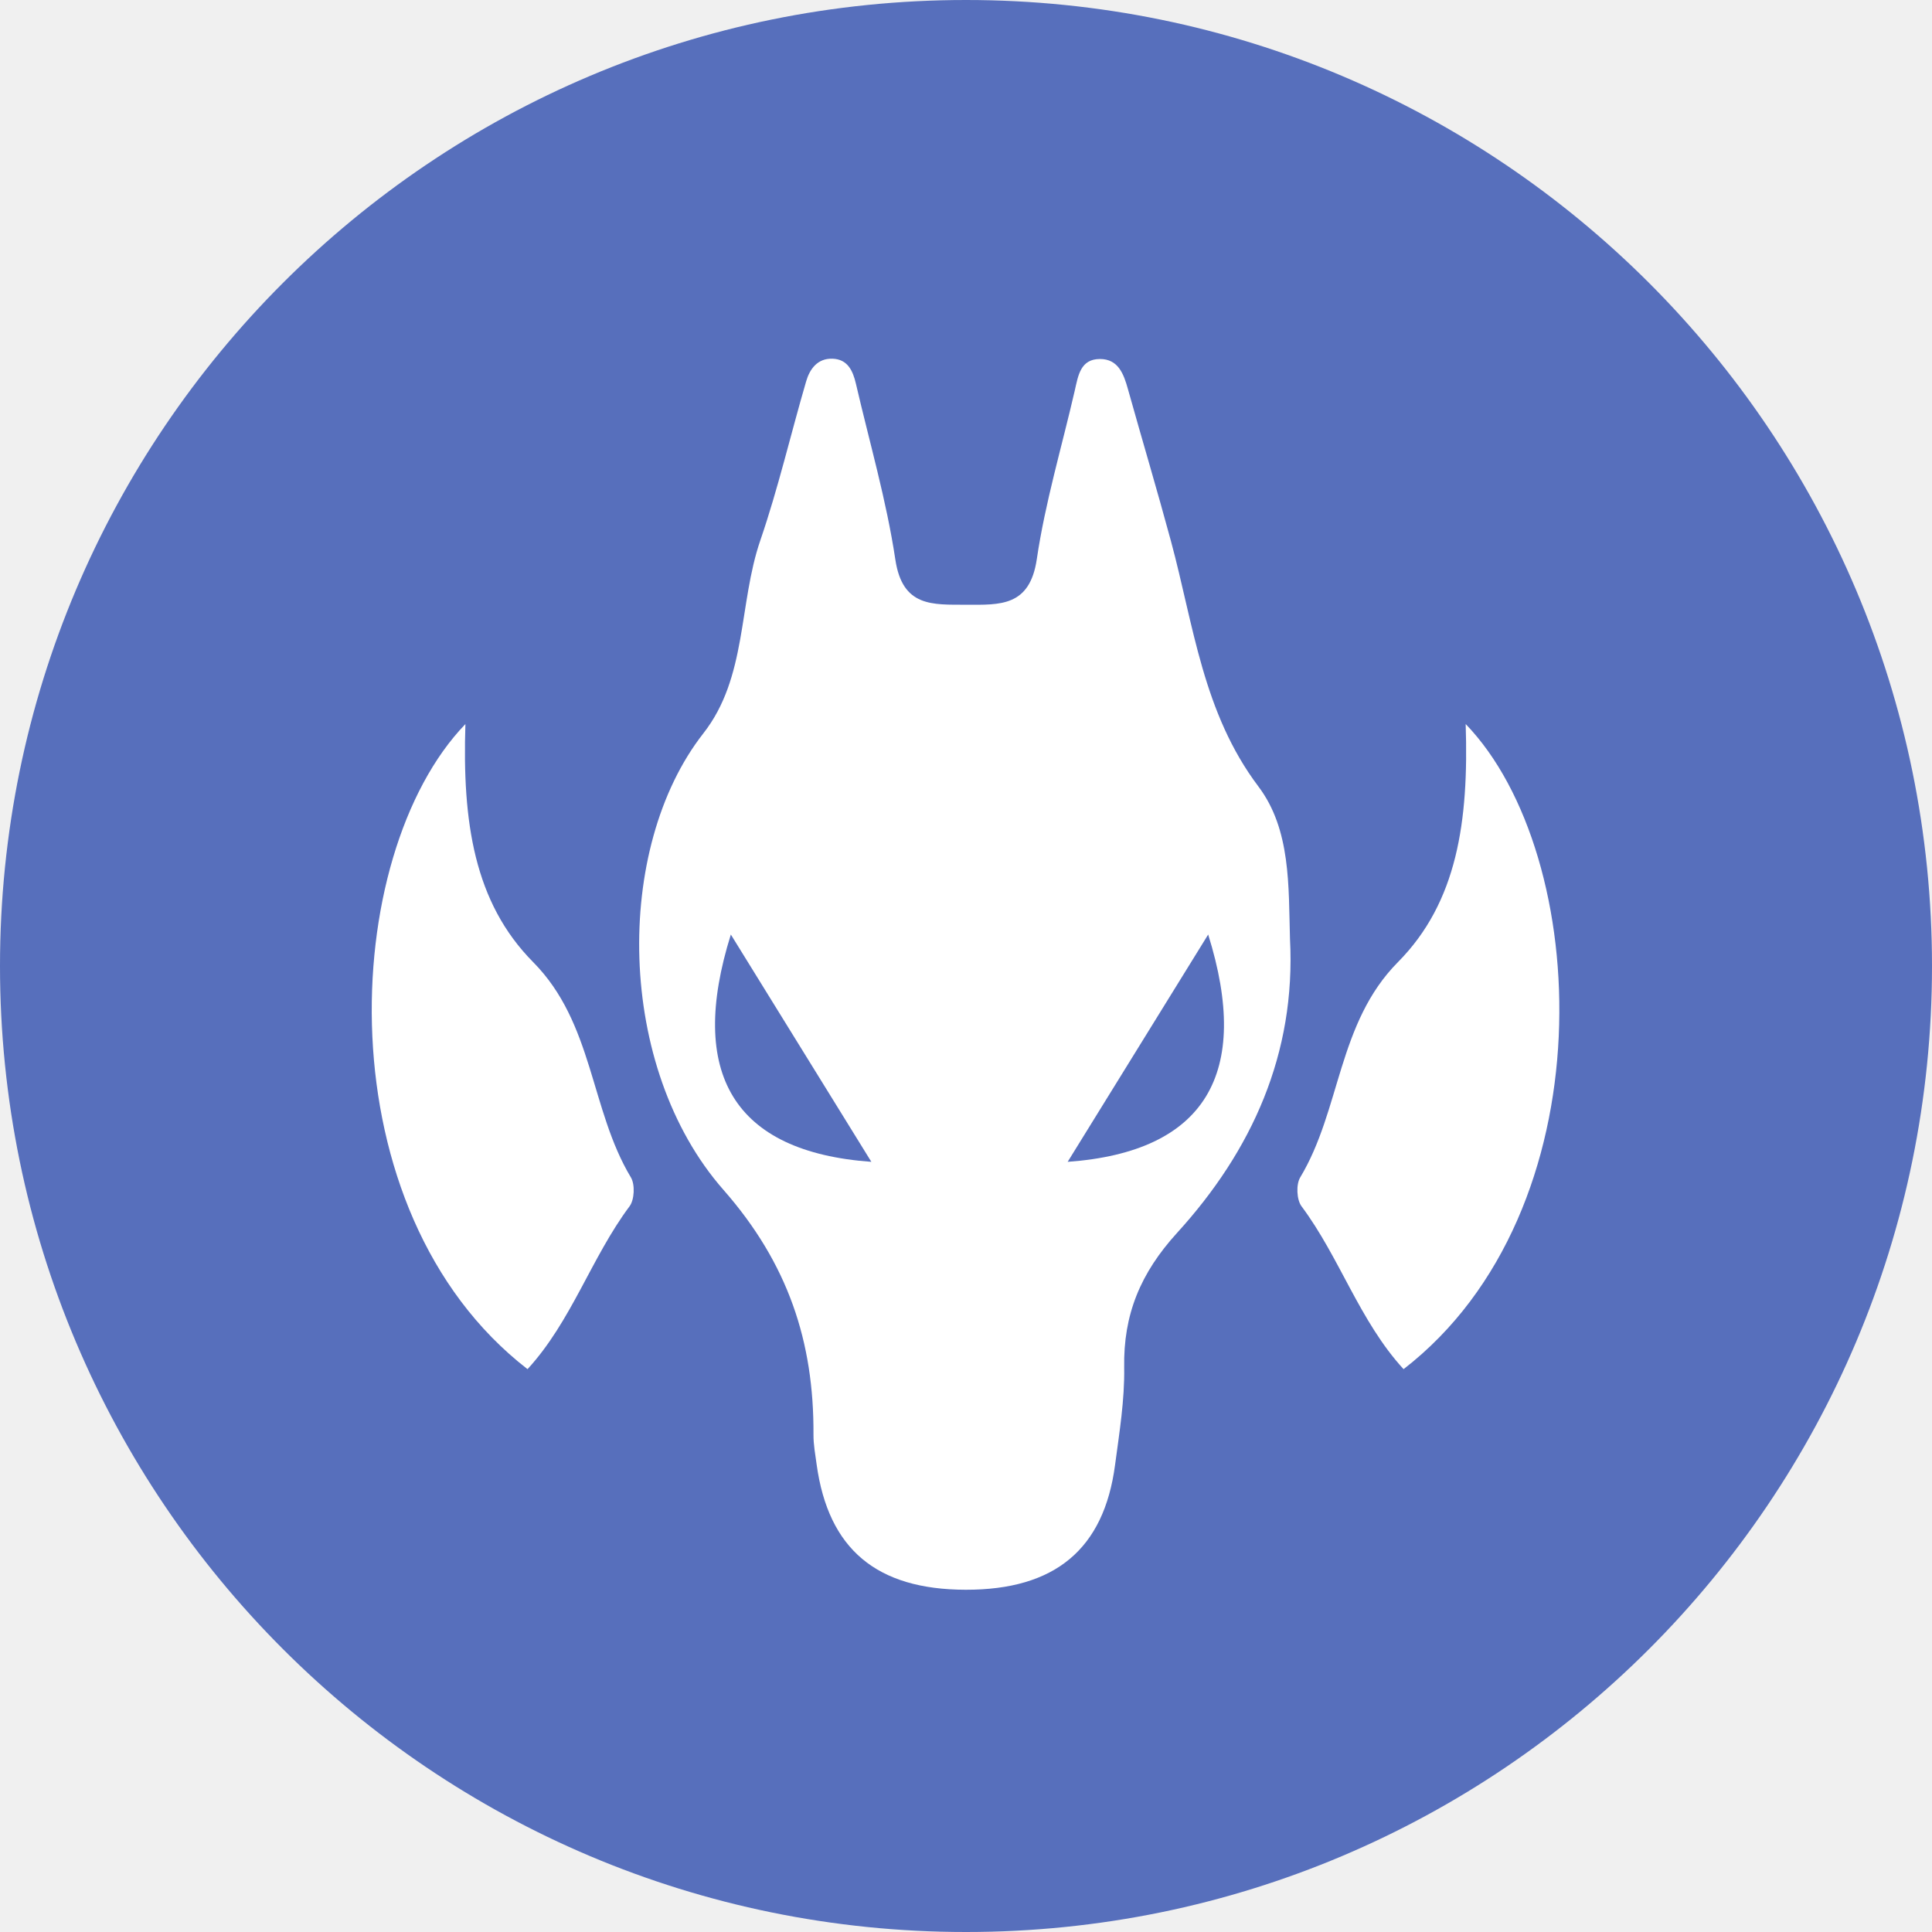
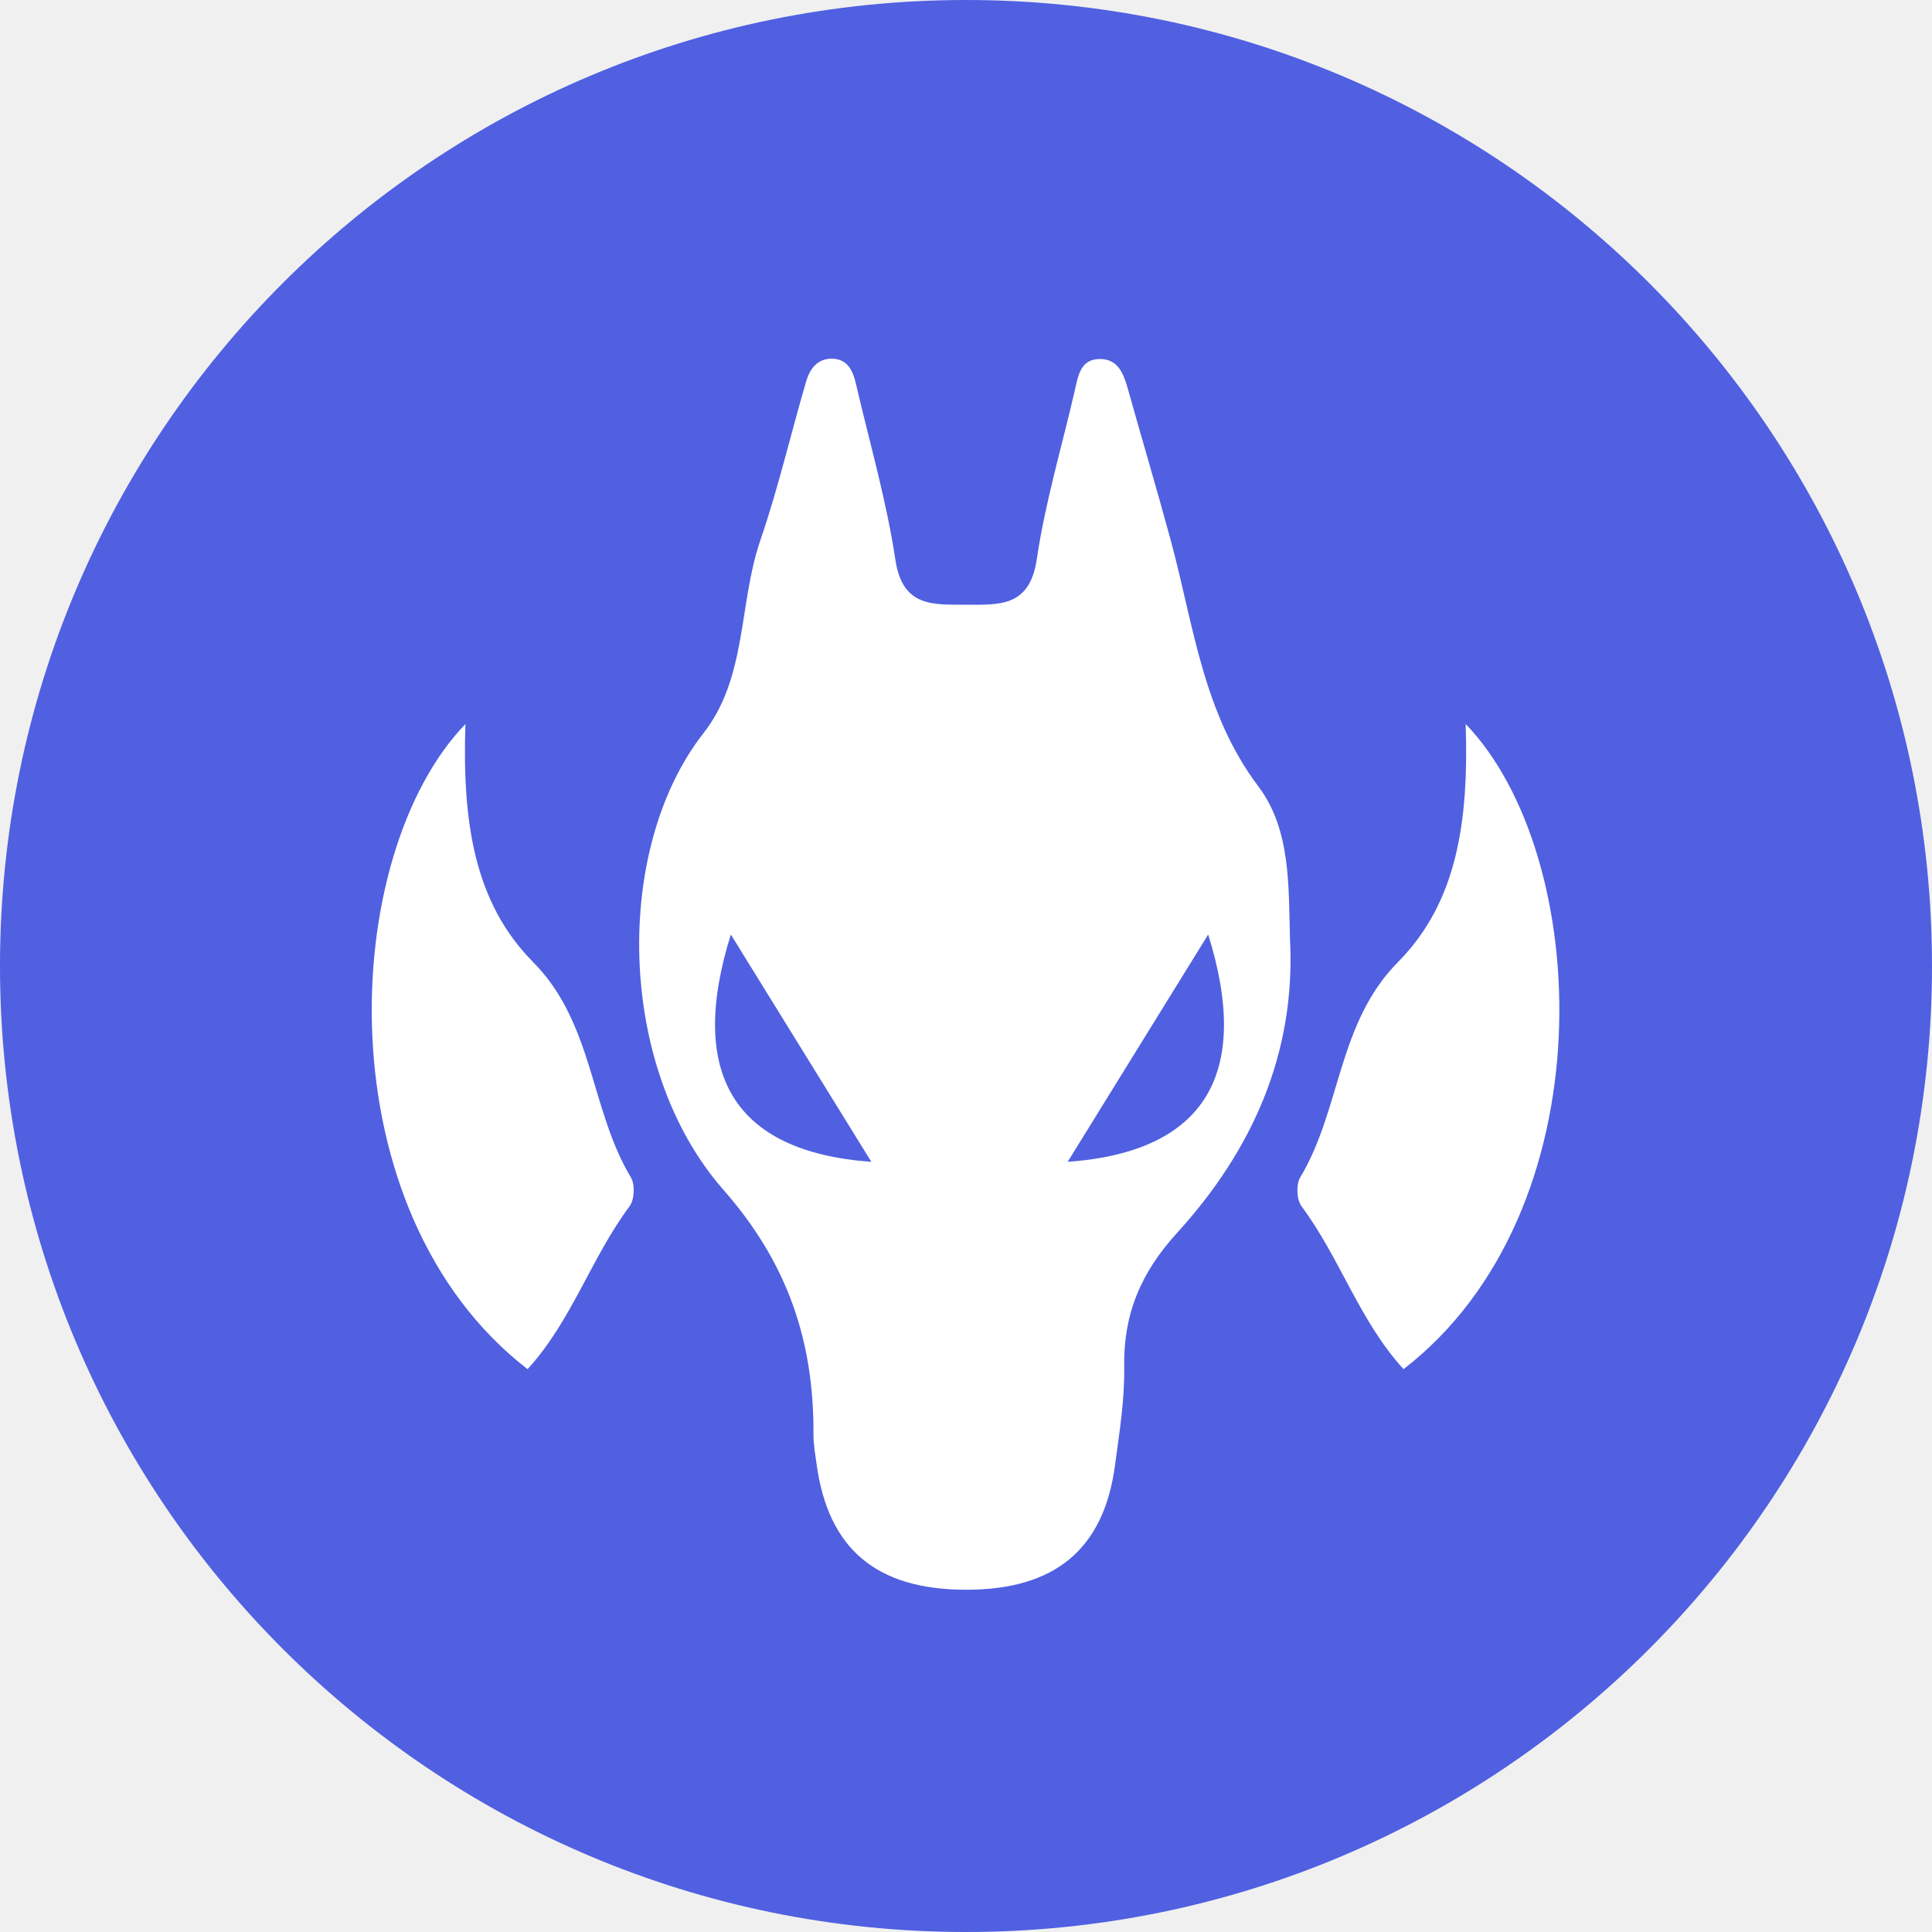
<svg xmlns="http://www.w3.org/2000/svg" id="Layer_1" data-name="Layer 1" viewBox="0 0 256 256">
  <defs>
    <style>
      .cls-1 {
        fill: #fff;
      }

      .cls-2 {
-         fill: #576fbc;
+         fill: hsl(233.38deg 70.73% 59.8%);
      }
    </style>
  </defs>
  <circle class="cls-2" cx="128" cy="128" r="128" />
  <path class="cls-1" d="M170.93,124.41c.8,15.21-5.05,28.07-14.96,38.95-4.86,5.34-7.13,10.82-7.01,17.85,.07,4.3-.64,8.63-1.21,12.91-1.48,11.17-7.97,16.55-19.79,16.53-11.81-.02-18.2-5.38-19.75-16.59-.18-1.32-.43-2.65-.42-3.97,.07-12.31-3.37-22.68-11.93-32.43-14.25-16.22-14.56-45.3-2.66-60.49,5.82-7.42,4.65-17.14,7.55-25.58,2.37-6.9,4.02-14.05,6.07-21.06,.48-1.65,1.51-3.06,3.48-3,2.02,.06,2.71,1.6,3.11,3.3,1.8,7.77,4.05,15.47,5.23,23.33,.95,6.31,4.94,5.95,9.39,5.97,4.5,.02,8.42,.25,9.35-6.03,1.11-7.53,3.32-14.9,5.03-22.34,.45-1.96,.74-4.19,3.34-4.19,2.43,0,3.15,1.99,3.71,4,1.88,6.72,3.88,13.4,5.7,20.14,3.01,11.13,4.22,22.74,11.59,32.51,4.31,5.71,3.98,13.22,4.18,20.21Z" />
  <path class="cls-1" d="M194.2,95.93c16.78,17.37,18.87,64.53-8.22,85.49-5.83-6.35-8.44-14.77-13.52-21.58-.65-.87-.74-2.88-.18-3.82,5.41-9,4.95-20.46,12.96-28.54,7.84-7.92,9.39-18.61,8.97-31.55Z" />
  <path class="cls-2" d="M141.47,153.95c6.61-10.7,12.32-19.93,18.62-30.12,5.76,18.39-.34,28.8-18.62,30.12Z" />
  <path class="cls-1" d="M61.68,95.93c-16.78,17.37-18.87,64.53,8.22,85.49,5.83-6.35,8.44-14.77,13.52-21.58,.65-.87,.74-2.88,.18-3.82-5.41-9-4.95-20.46-12.96-28.54-7.84-7.92-9.39-18.61-8.97-31.55Z" />
  <path class="cls-2" d="M115.46,153.95c-6.61-10.7-12.32-19.93-18.62-30.12-5.76,18.39,.34,28.8,18.62,30.12Z" />
</svg>
